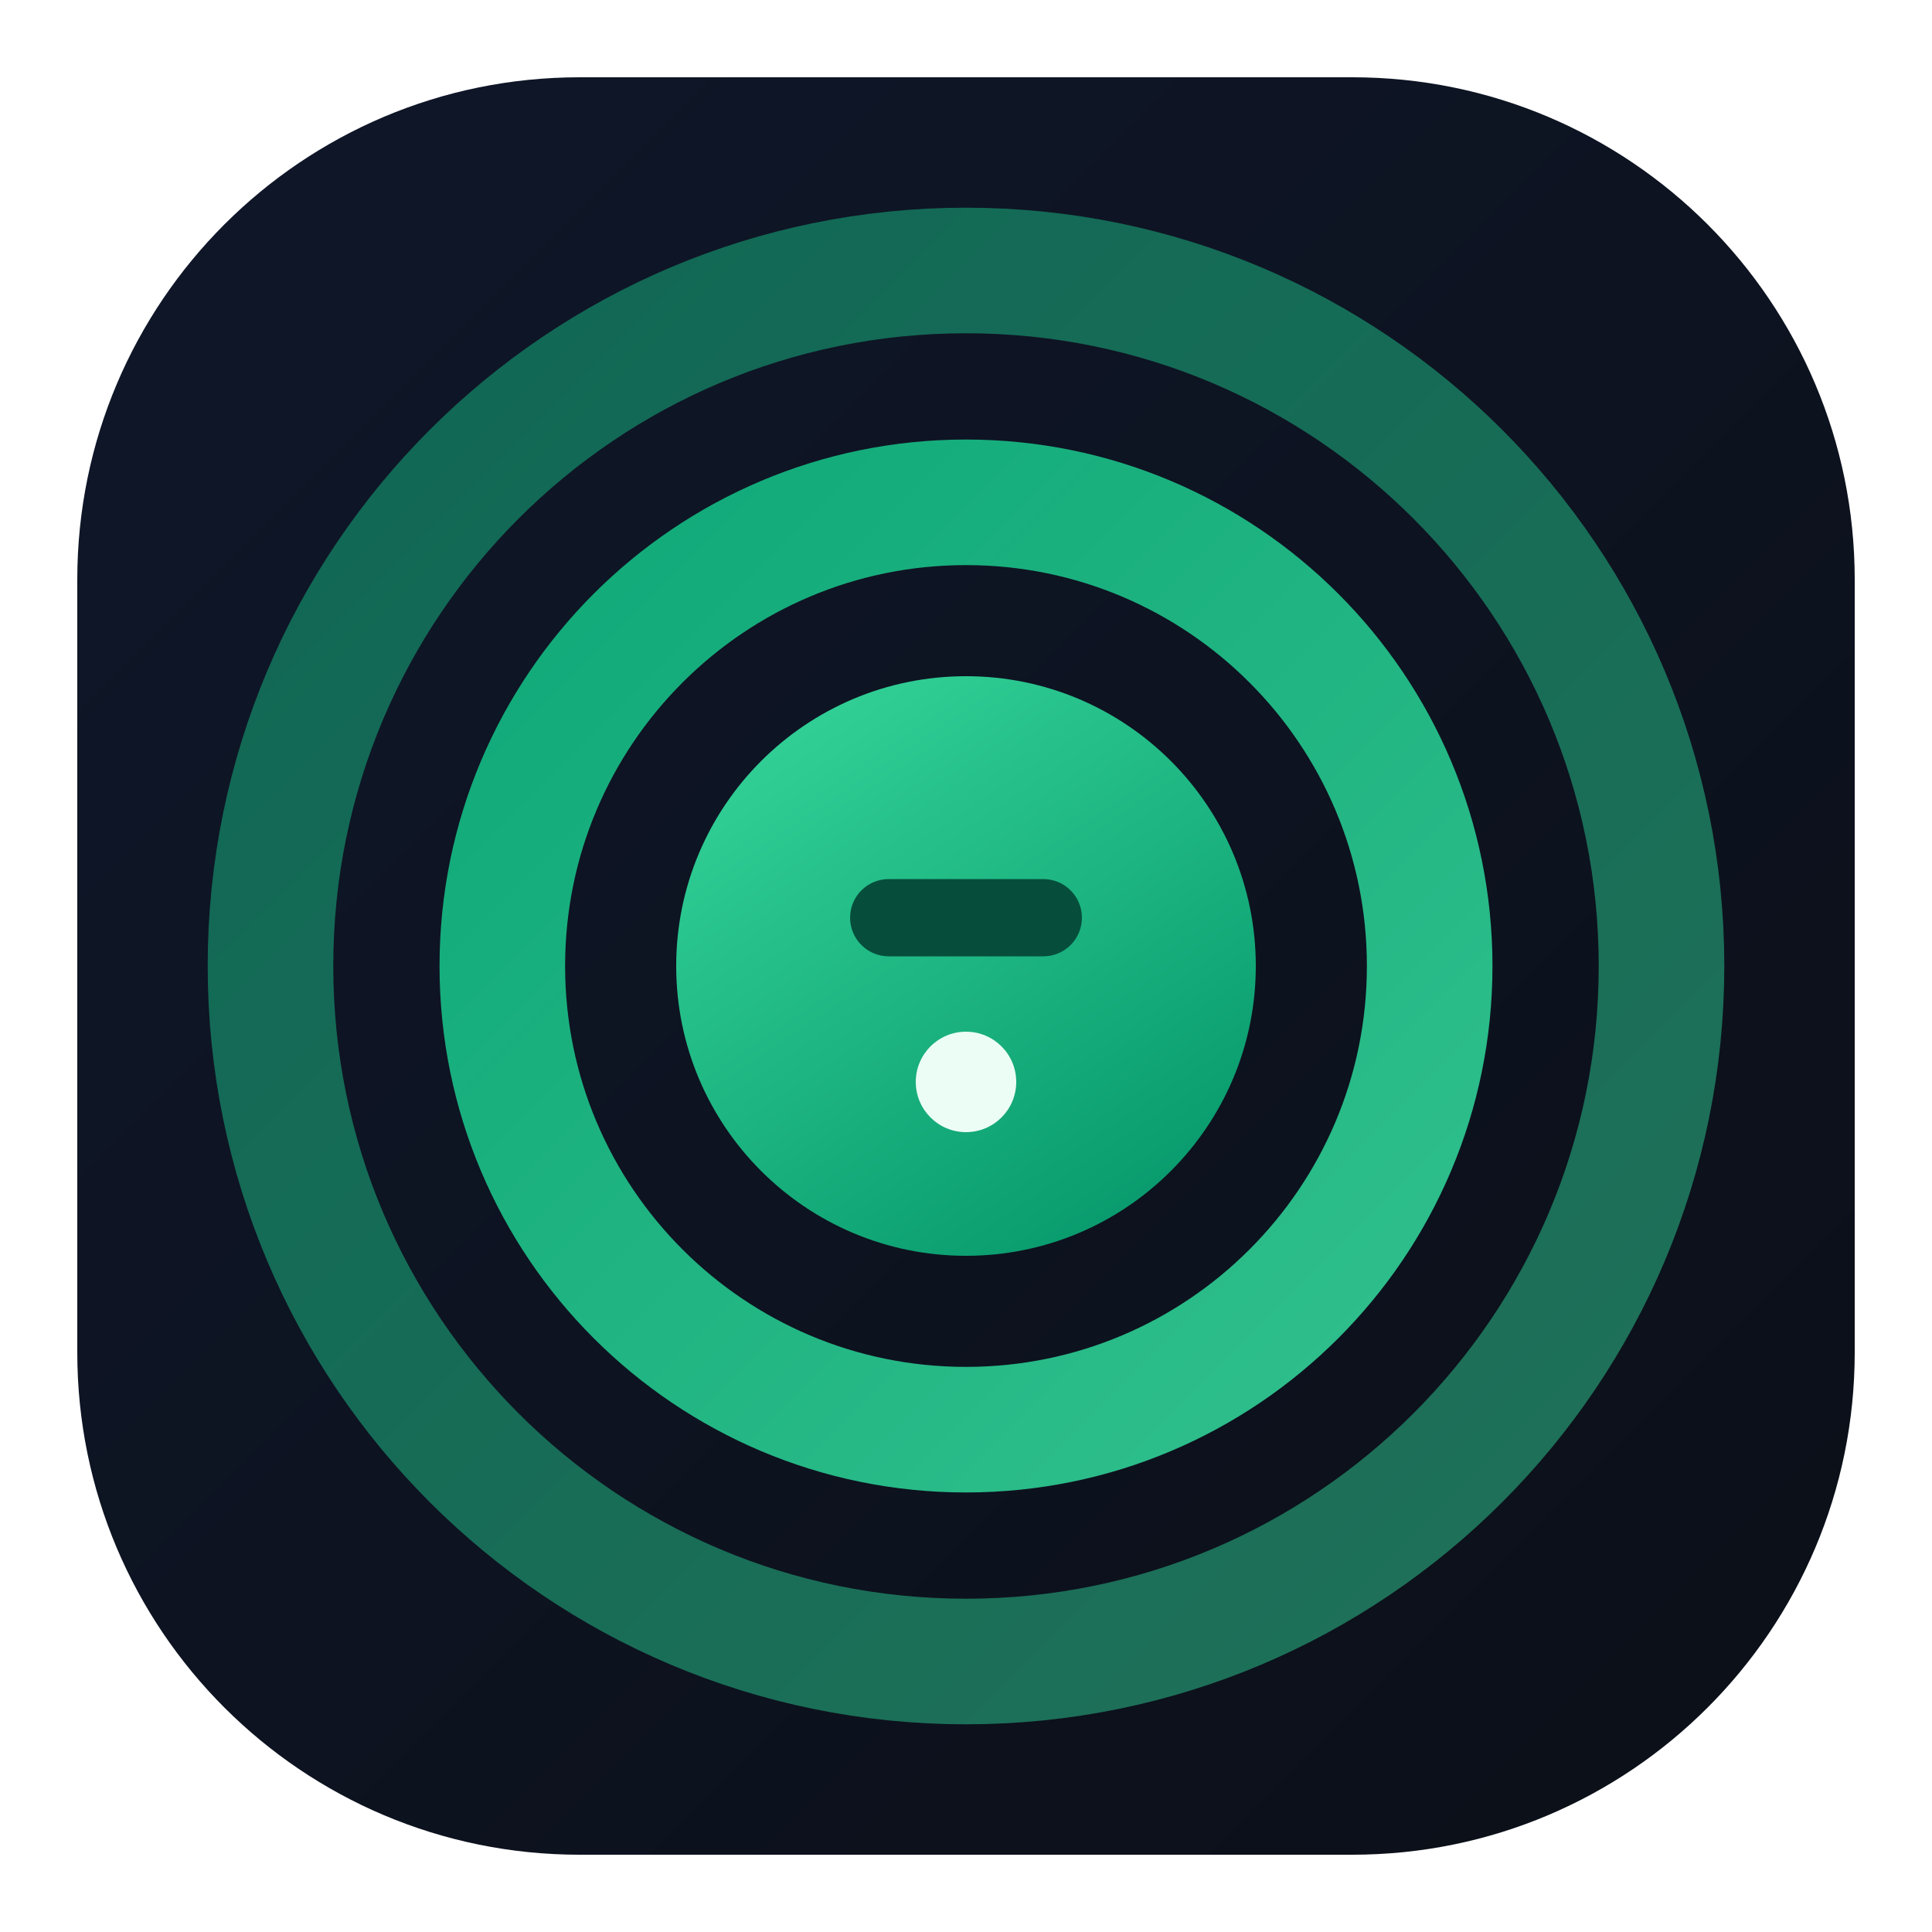
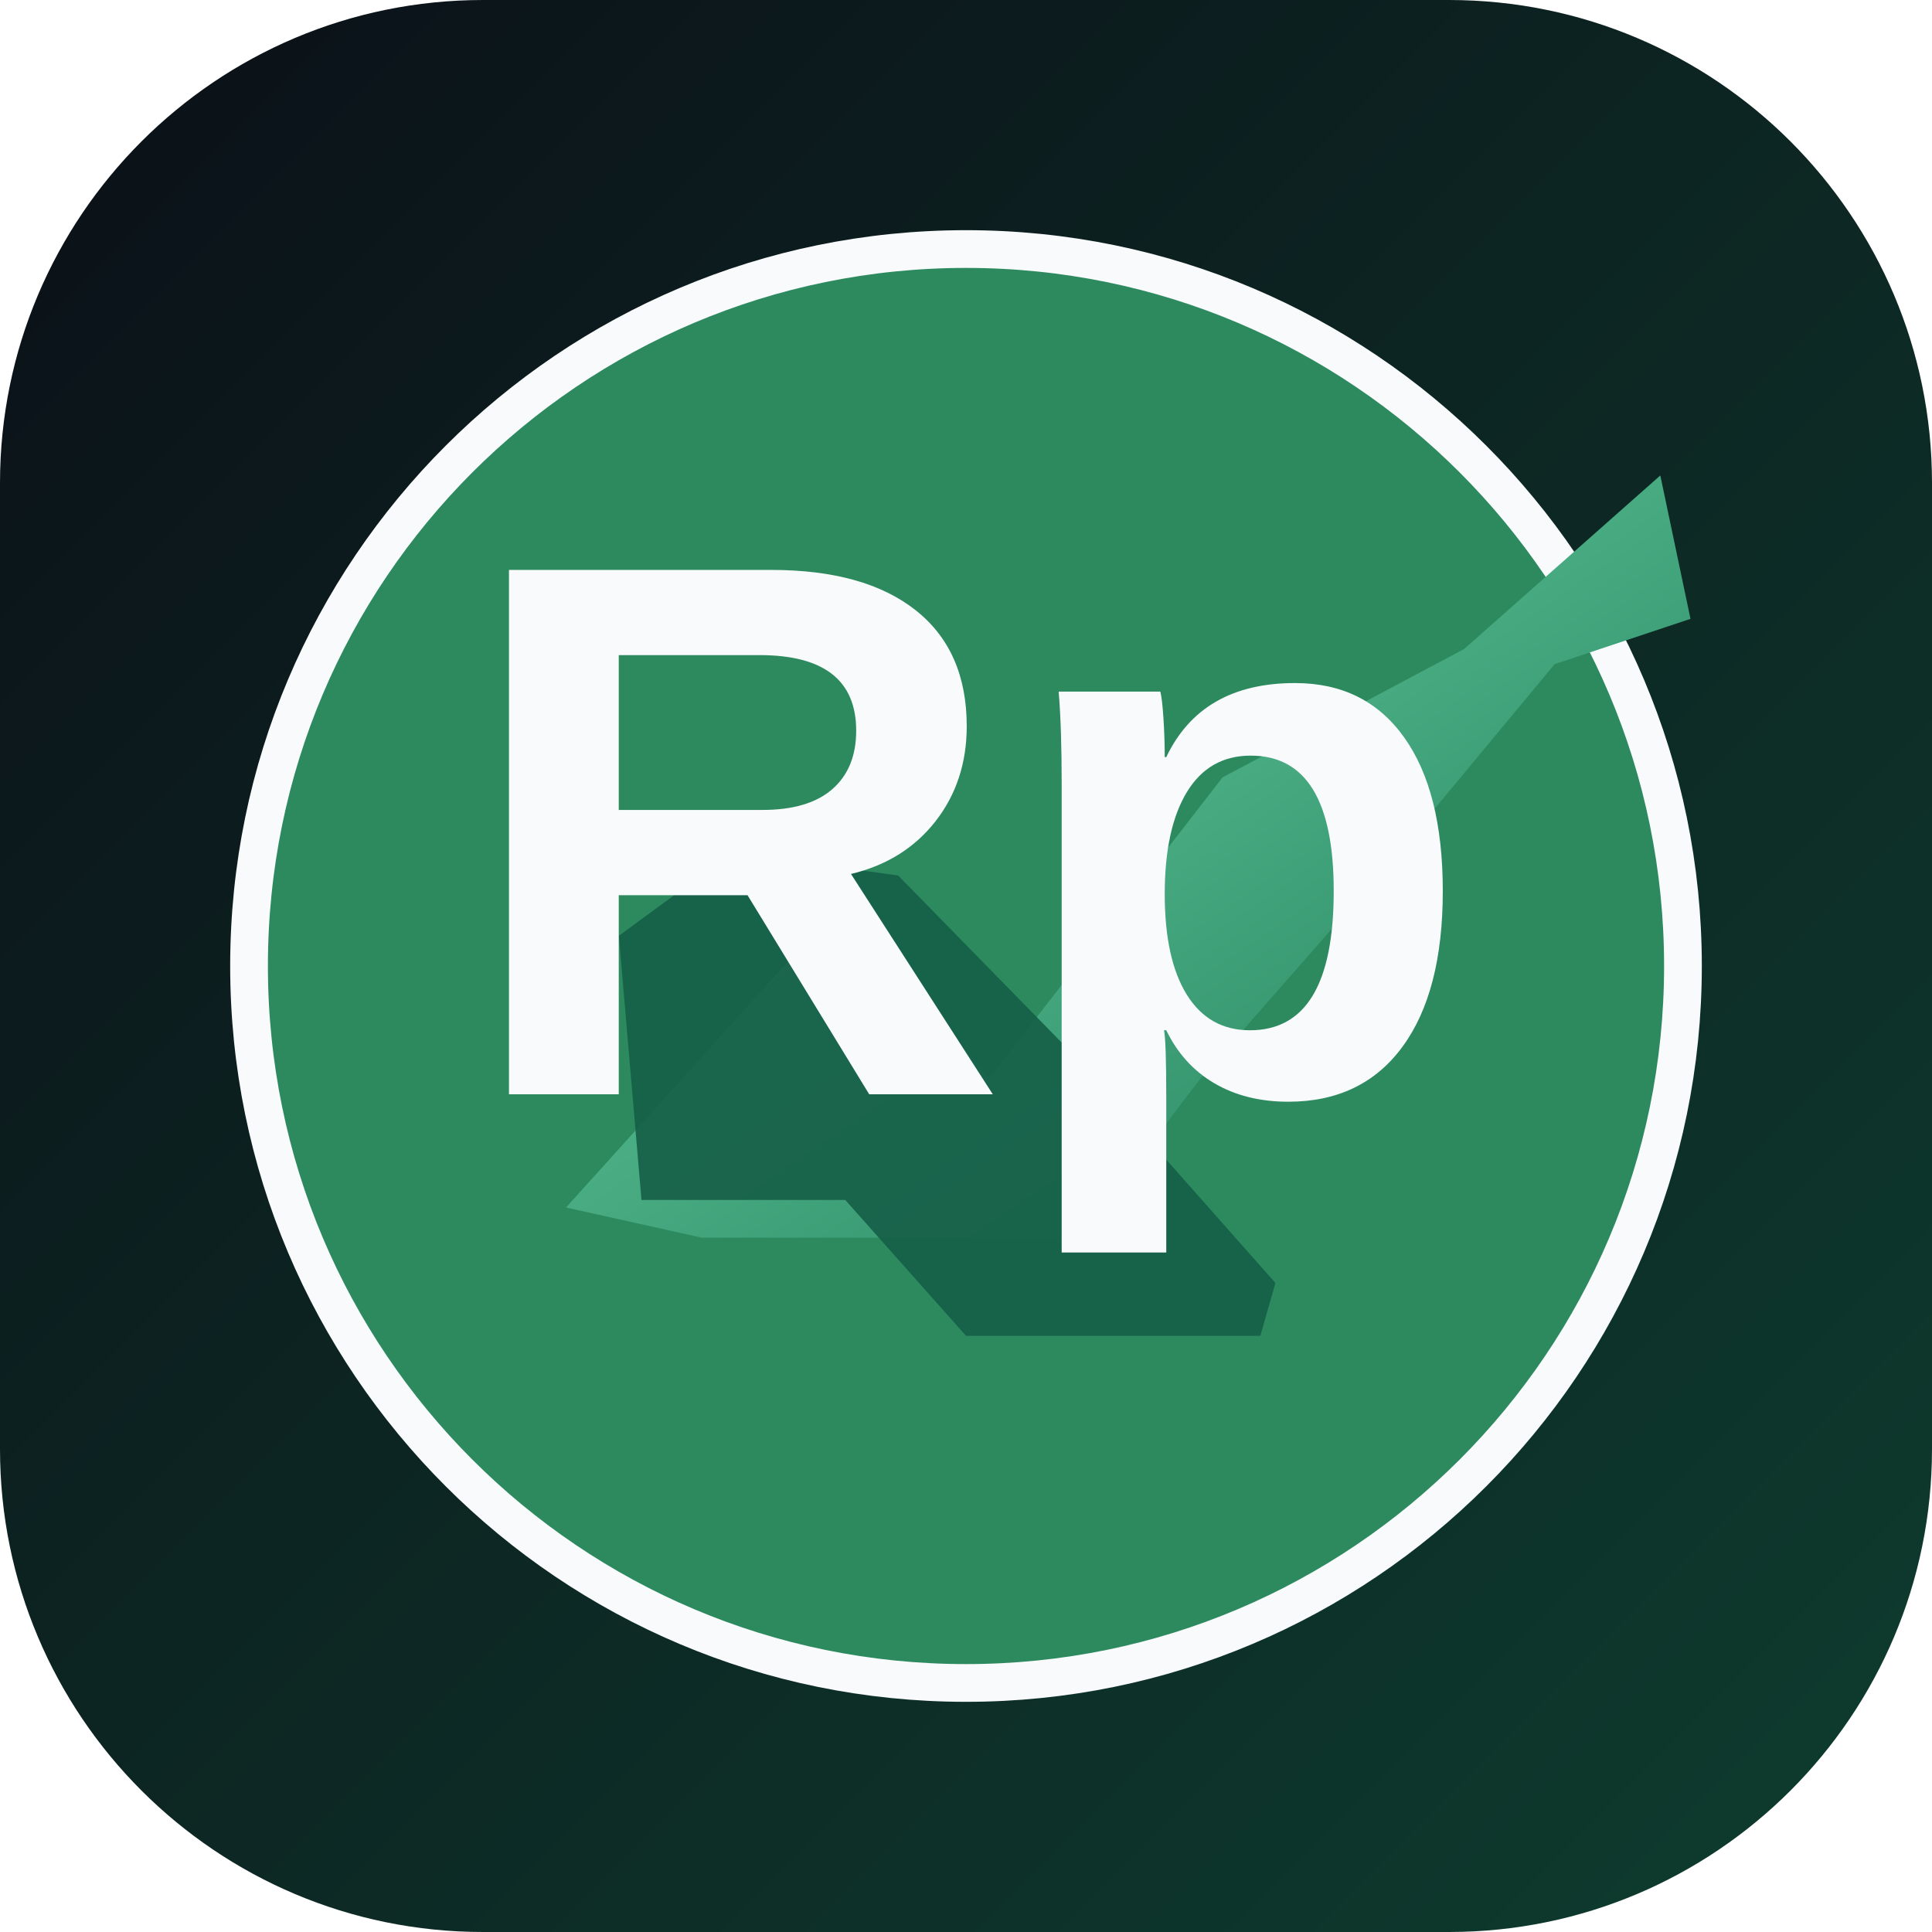
- <svg xmlns="http://www.w3.org/2000/svg" viewBox="0 0 100 100" fill="none">
+ <svg xmlns="http://www.w3.org/2000/svg" viewBox="0 0 512 512" role="img" aria-label="KayaKu app icon">
  <defs>
-     <linearGradient id="kkBg" x1="0%" y1="0%" x2="100%" y2="100%">
-       <stop offset="0%" stop-color="#0F172A" />
-       <stop offset="100%" stop-color="#0B0F17" />
+     <linearGradient id="bgGradient" x1="0%" y1="0%" x2="100%" y2="100%">
+       <stop offset="0%" stop-color="#0B0F17" />
+       <stop offset="100%" stop-color="#0E3D2F" />
    </linearGradient>
-     <linearGradient id="kkCoin2" x1="18%" y1="0%" x2="85%" y2="100%">
-       <stop offset="0%" stop-color="#34D399" />
-       <stop offset="100%" stop-color="#059669" />
-     </linearGradient>
-     <linearGradient id="kkRing2" x1="0%" y1="0%" x2="100%" y2="100%">
-       <stop offset="0%" stop-color="#10B981" />
-       <stop offset="100%" stop-color="#34D399" />
+     <linearGradient id="mainGradient" x1="0%" y1="0%" x2="100%" y2="100%">
+       <stop offset="0%" stop-color="#6ED7A9" />
+       <stop offset="100%" stop-color="#1F7C58" />
    </linearGradient>
  </defs>
-   <rect x="4" y="4" width="92" height="92" rx="26" fill="url(#kkBg)" />
-   <circle cx="50" cy="50" r="36" stroke="url(#kkRing2)" stroke-width="6.5" stroke-opacity="0.5" />
-   <circle cx="50" cy="50" r="24" stroke="url(#kkRing2)" stroke-width="6.5" stroke-opacity="0.9" />
-   <circle cx="50" cy="50" r="15" fill="url(#kkCoin2)" />
-   <rect x="44" y="45.5" width="12" height="4" rx="2" fill="#064E3B" />
-   <circle cx="50" cy="56" r="2.6" fill="#ECFDF5" />
+   <rect width="512" height="512" rx="128" fill="url(#bgGradient)" />
+   <circle cx="256" cy="256" r="190" fill="#2C8A5E" stroke="#F8FAFC" stroke-width="10" />
+   <path d="M150 320 L224 238 L262 286 L324 206 L388 172 L440 126 L448 164 L412 176 L368 229 L318 286 L286 328 L186 328 Z" fill="url(#mainGradient)" />
+   <path d="M170 318 L224 318 L256 354 L334 354 L338 340 L284 279 L238 232 L194 226 L164 248 Z" fill="#155E47" opacity="0.9" />
+   <text x="256" y="290" text-anchor="middle" font-family="Arial, Helvetica, sans-serif" font-size="202" font-weight="700" fill="#F8FAFC">Rp</text>
</svg>
